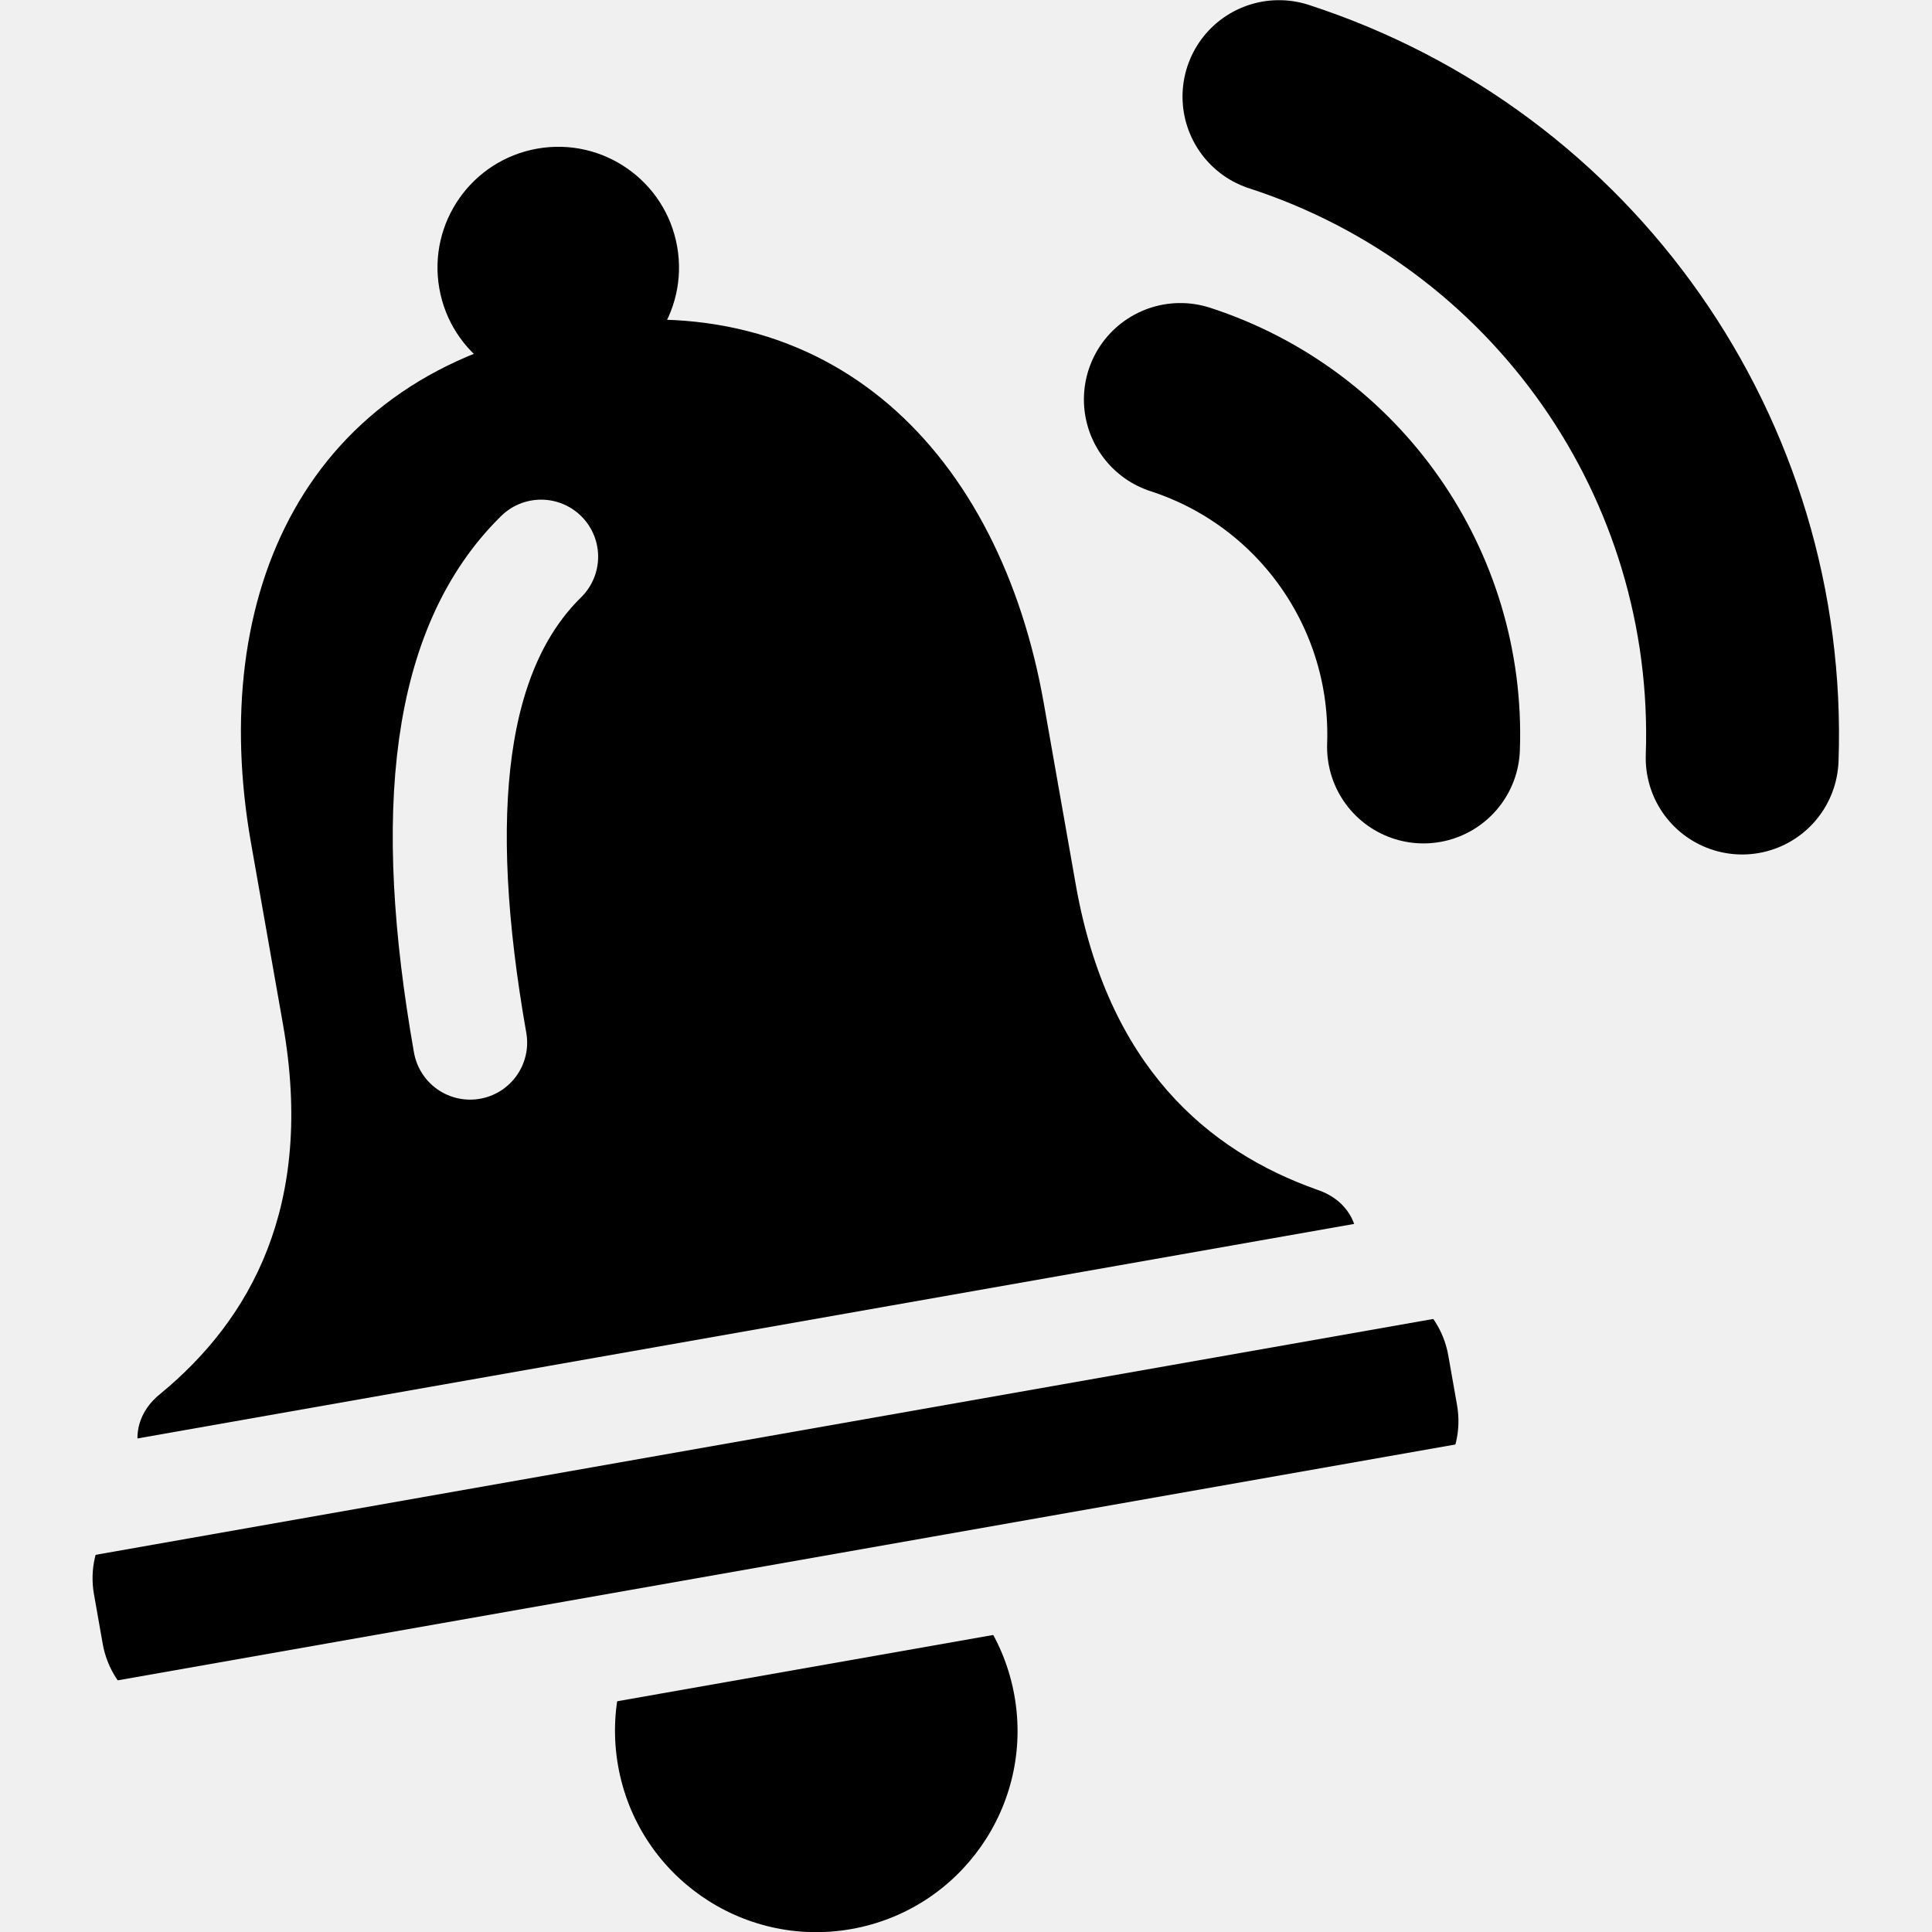
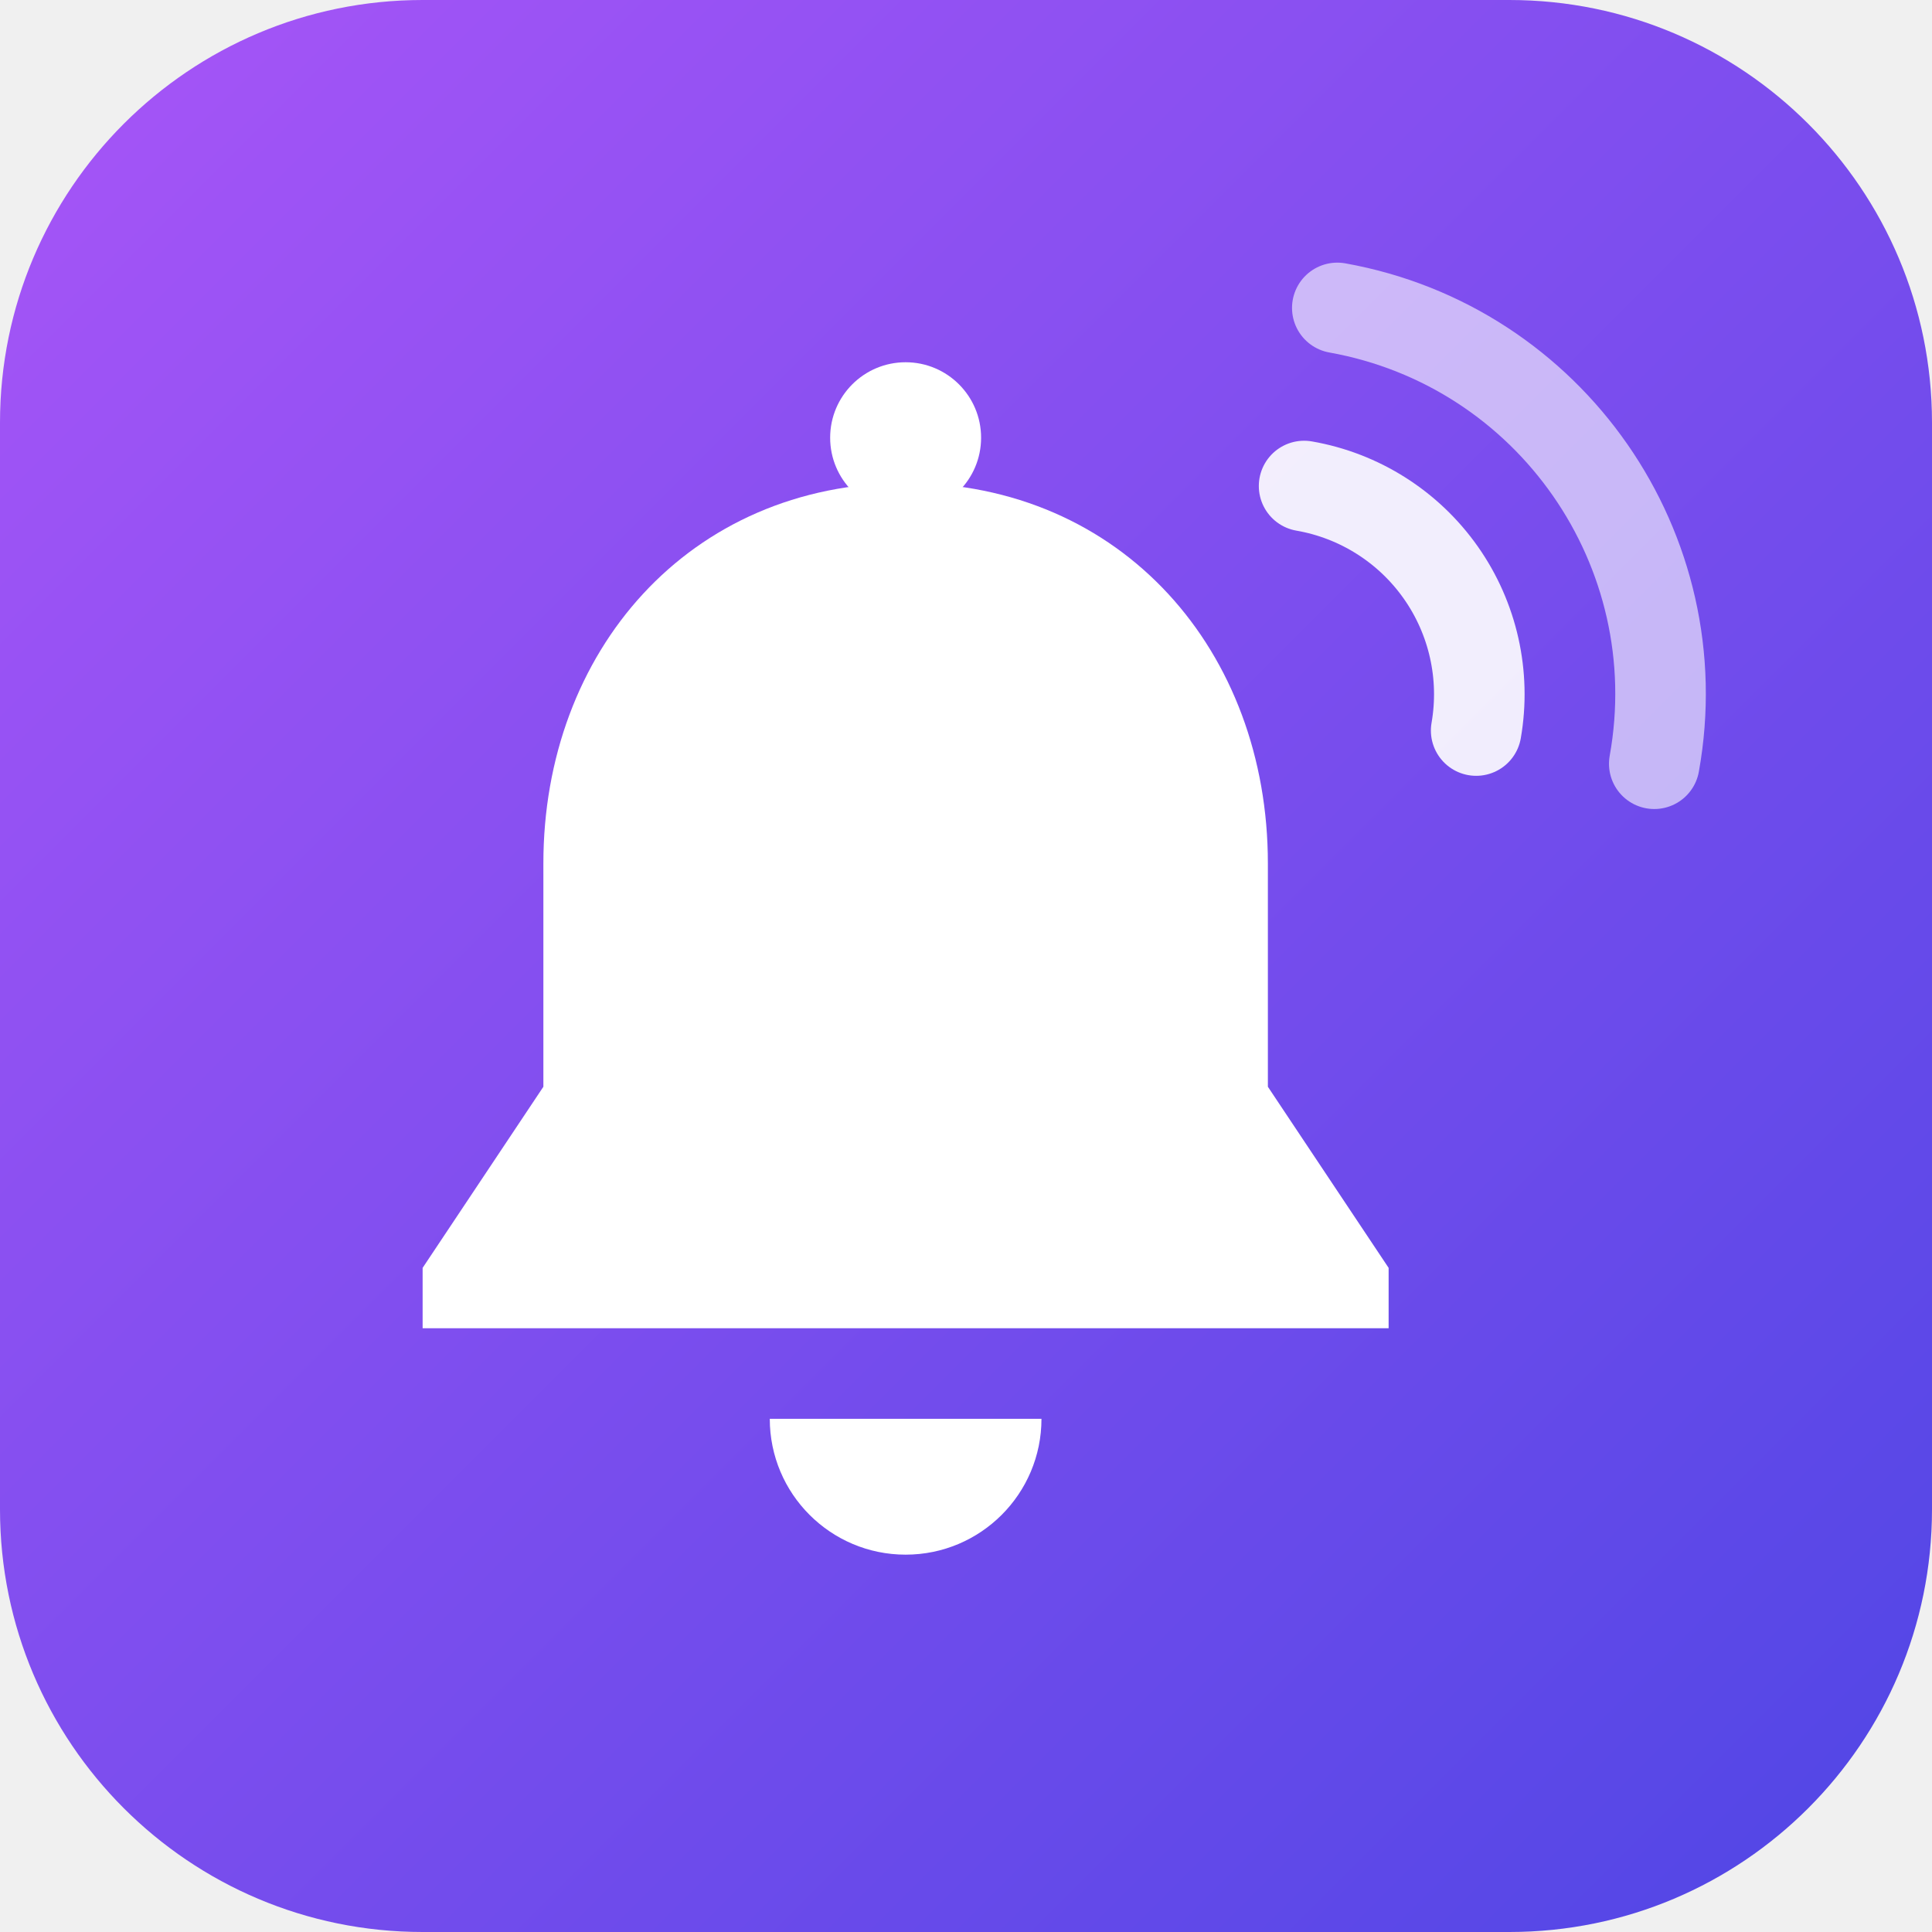
<svg xmlns="http://www.w3.org/2000/svg" viewBox="0 0 64 64">
-   <style>.tp-dark{display:none}@media (prefers-color-scheme:dark){.tp-light{display:none}.tp-dark{display:inline}}</style>
-   <svg class="tp-light" viewBox="9.8 3.6 52.1 57.6" width="64" height="64" color="#000">
-     <mask id="tp-favicon-mask" maskUnits="userSpaceOnUse" x="0" y="0" width="64" height="64">
-       <rect x="0" y="0" width="64" height="64" fill="#fff" />
-       <g transform="rotate(-10 28 36)">
-         <path d="M21.4 33.5C21.4 26.5 22.8 21.8 26 19.6" fill="none" stroke="#000" stroke-width="3.4" stroke-linecap="round" />
-         <path d="M5.5 45H50.5" stroke="#000" stroke-width="3.2" />
-         <path d="M5.5 52H50.5" stroke="#000" stroke-width="3.2" />
-       </g>
-     </mask>
-     <g fill="currentColor" mask="url(#tp-favicon-mask)">
-       <g transform="rotate(-10 28 36)">
-         <path d="M28 13C36 13 40 19 40 26.5V32C40 37.5 42.5 40.5 45.5 42.2C47 43 46.6 45 45 45H11C9.4 45 9 43 10.5 42.2C13.5 40.5 16 37.5 16 32V26.5C16 19 20 13 28 13Z" />
-         <circle cx="28" cy="11.2" r="3.6" />
-         <rect x="7.5" y="45" width="41" height="7" rx="2.75" />
-         <circle cx="28" cy="55.5" r="6" />
-       </g>
-     </g>
-     <g fill="none" stroke="currentColor" stroke-width="5.75" stroke-linecap="round">
-       <path d="M42.24 15.51A10.5 10.5 0 0 1 49.49 25.87" />
-       <path d="M45.18 6.48A20 20 0 0 1 58.99 26.2" />
-     </g>
-   </svg>
-   <svg class="tp-dark" viewBox="6.8 0.6 58.1 63.6" width="64" height="64">
-     <g transform="rotate(-10 28 36)" fill="#fff" stroke="#fff" stroke-width="6" stroke-linejoin="round">
-       <path d="M28 13C36 13 40 19 40 26.5V32C40 37.5 42.5 40.5 45.5 42.2C47 43 46.6 45 45 45H11C9.4 45 9 43 10.5 42.2C13.5 40.5 16 37.5 16 32V26.5C16 19 20 13 28 13Z" />
-       <circle cx="28" cy="11.2" r="3.6" />
-       <rect x="7.5" y="45" width="41" height="7" rx="2.75" />
-       <circle cx="28" cy="55.5" r="6" />
-     </g>
-     <g fill="none" stroke="#fff" stroke-width="11.75" stroke-linecap="round">
-       <path d="M42.24 15.51A10.5 10.5 0 0 1 49.49 25.87" />
-       <path d="M45.18 6.48A20 20 0 0 1 58.99 26.2" />
-     </g>
-     <g transform="rotate(-10 28 36)" fill="#000">
-       <path d="M28 13C36 13 40 19 40 26.5V32C40 37.5 42.5 40.5 45.5 42.2C47 43 46.6 45 45 45H11C9.4 45 9 43 10.5 42.2C13.5 40.5 16 37.5 16 32V26.5C16 19 20 13 28 13Z" />
-       <circle cx="28" cy="11.2" r="3.6" />
-       <rect x="7.5" y="45" width="41" height="7" rx="2.75" />
-       <circle cx="28" cy="55.5" r="6" />
-     </g>
-     <g transform="rotate(-10 28 36)">
-       <path d="M21.4 33.5C21.4 26.5 22.8 21.8 26 19.6" fill="none" stroke="#fff" stroke-width="3.4" stroke-linecap="round" />
-       <path d="M7.5 45H48.5" stroke="#fff" stroke-width="3.2" />
-       <path d="M7.5 52H48.5" stroke="#fff" stroke-width="3.2" />
-     </g>
-     <g fill="none" stroke="#000" stroke-width="5.75" stroke-linecap="round">
-       <path d="M42.24 15.51A10.5 10.5 0 0 1 49.49 25.87" />
-       <path d="M45.18 6.48A20 20 0 0 1 58.99 26.2" />
-     </g>
-   </svg>
+   <defs>
+     <linearGradient id="tp-symbol-gradient" x1="0" y1="0" x2="64" y2="64" gradientUnits="userSpaceOnUse">
+       <stop offset="0" stop-color="#a855f7" />
+       <stop offset="1" stop-color="#4f46e5" />
+     </linearGradient>
+   </defs>
+   <rect width="64" height="64" rx="14" fill="url(#tp-symbol-gradient)" />
+   <g fill="#fff">
+     <circle cx="30" cy="14.5" r="2.5" />
+     <path d="M30 16C22.8 16 18 21.6 18 28.6V36L14 42V44H46V42L42 36V28.6C42 21.6 37.2 16 30 16Z" />
+     <path d="M25.5 47A4.5 4.5 0 0 0 34.5 47Z" />
+   </g>
+   <g fill="none" stroke="#fff" stroke-linecap="round" stroke-width="3">
+     <path d="M43.2 16.1A7 7 0 0 1 48.9 24.2" opacity="0.9" />
+     <path d="M44.3 10.2A13 13 0 0 1 54.8 25.3" opacity="0.6" />
+   </g>
</svg>
